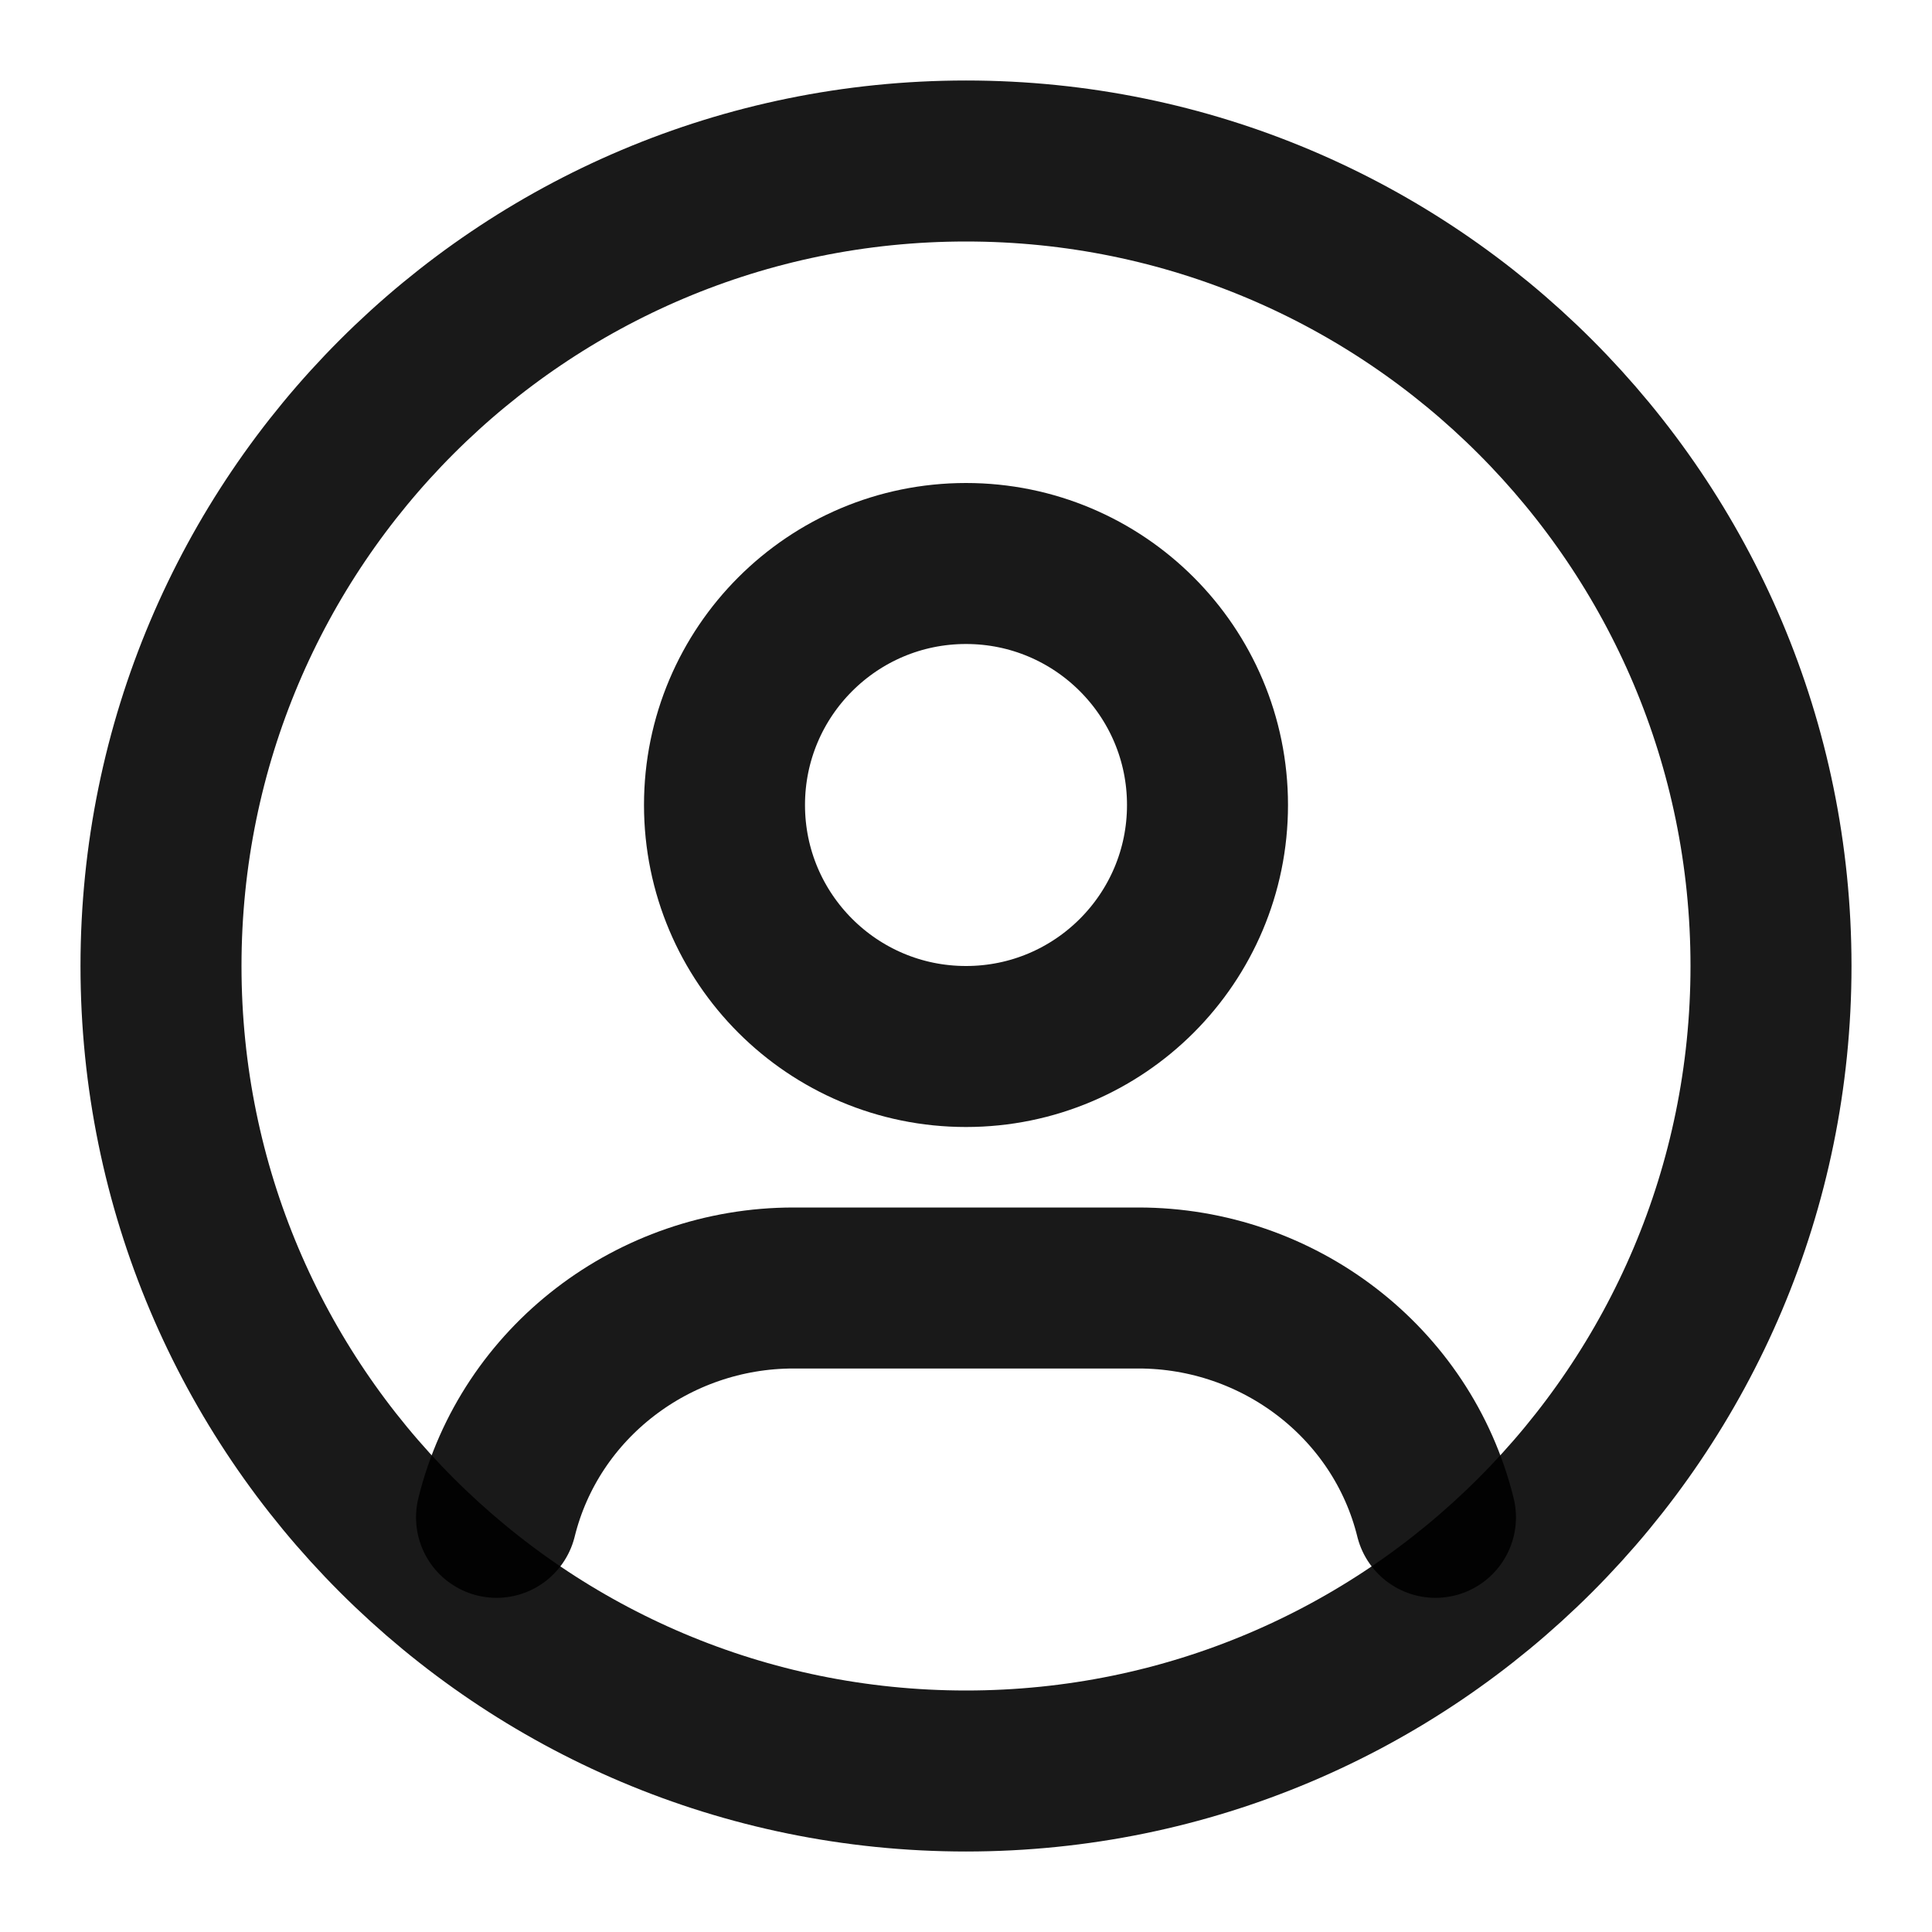
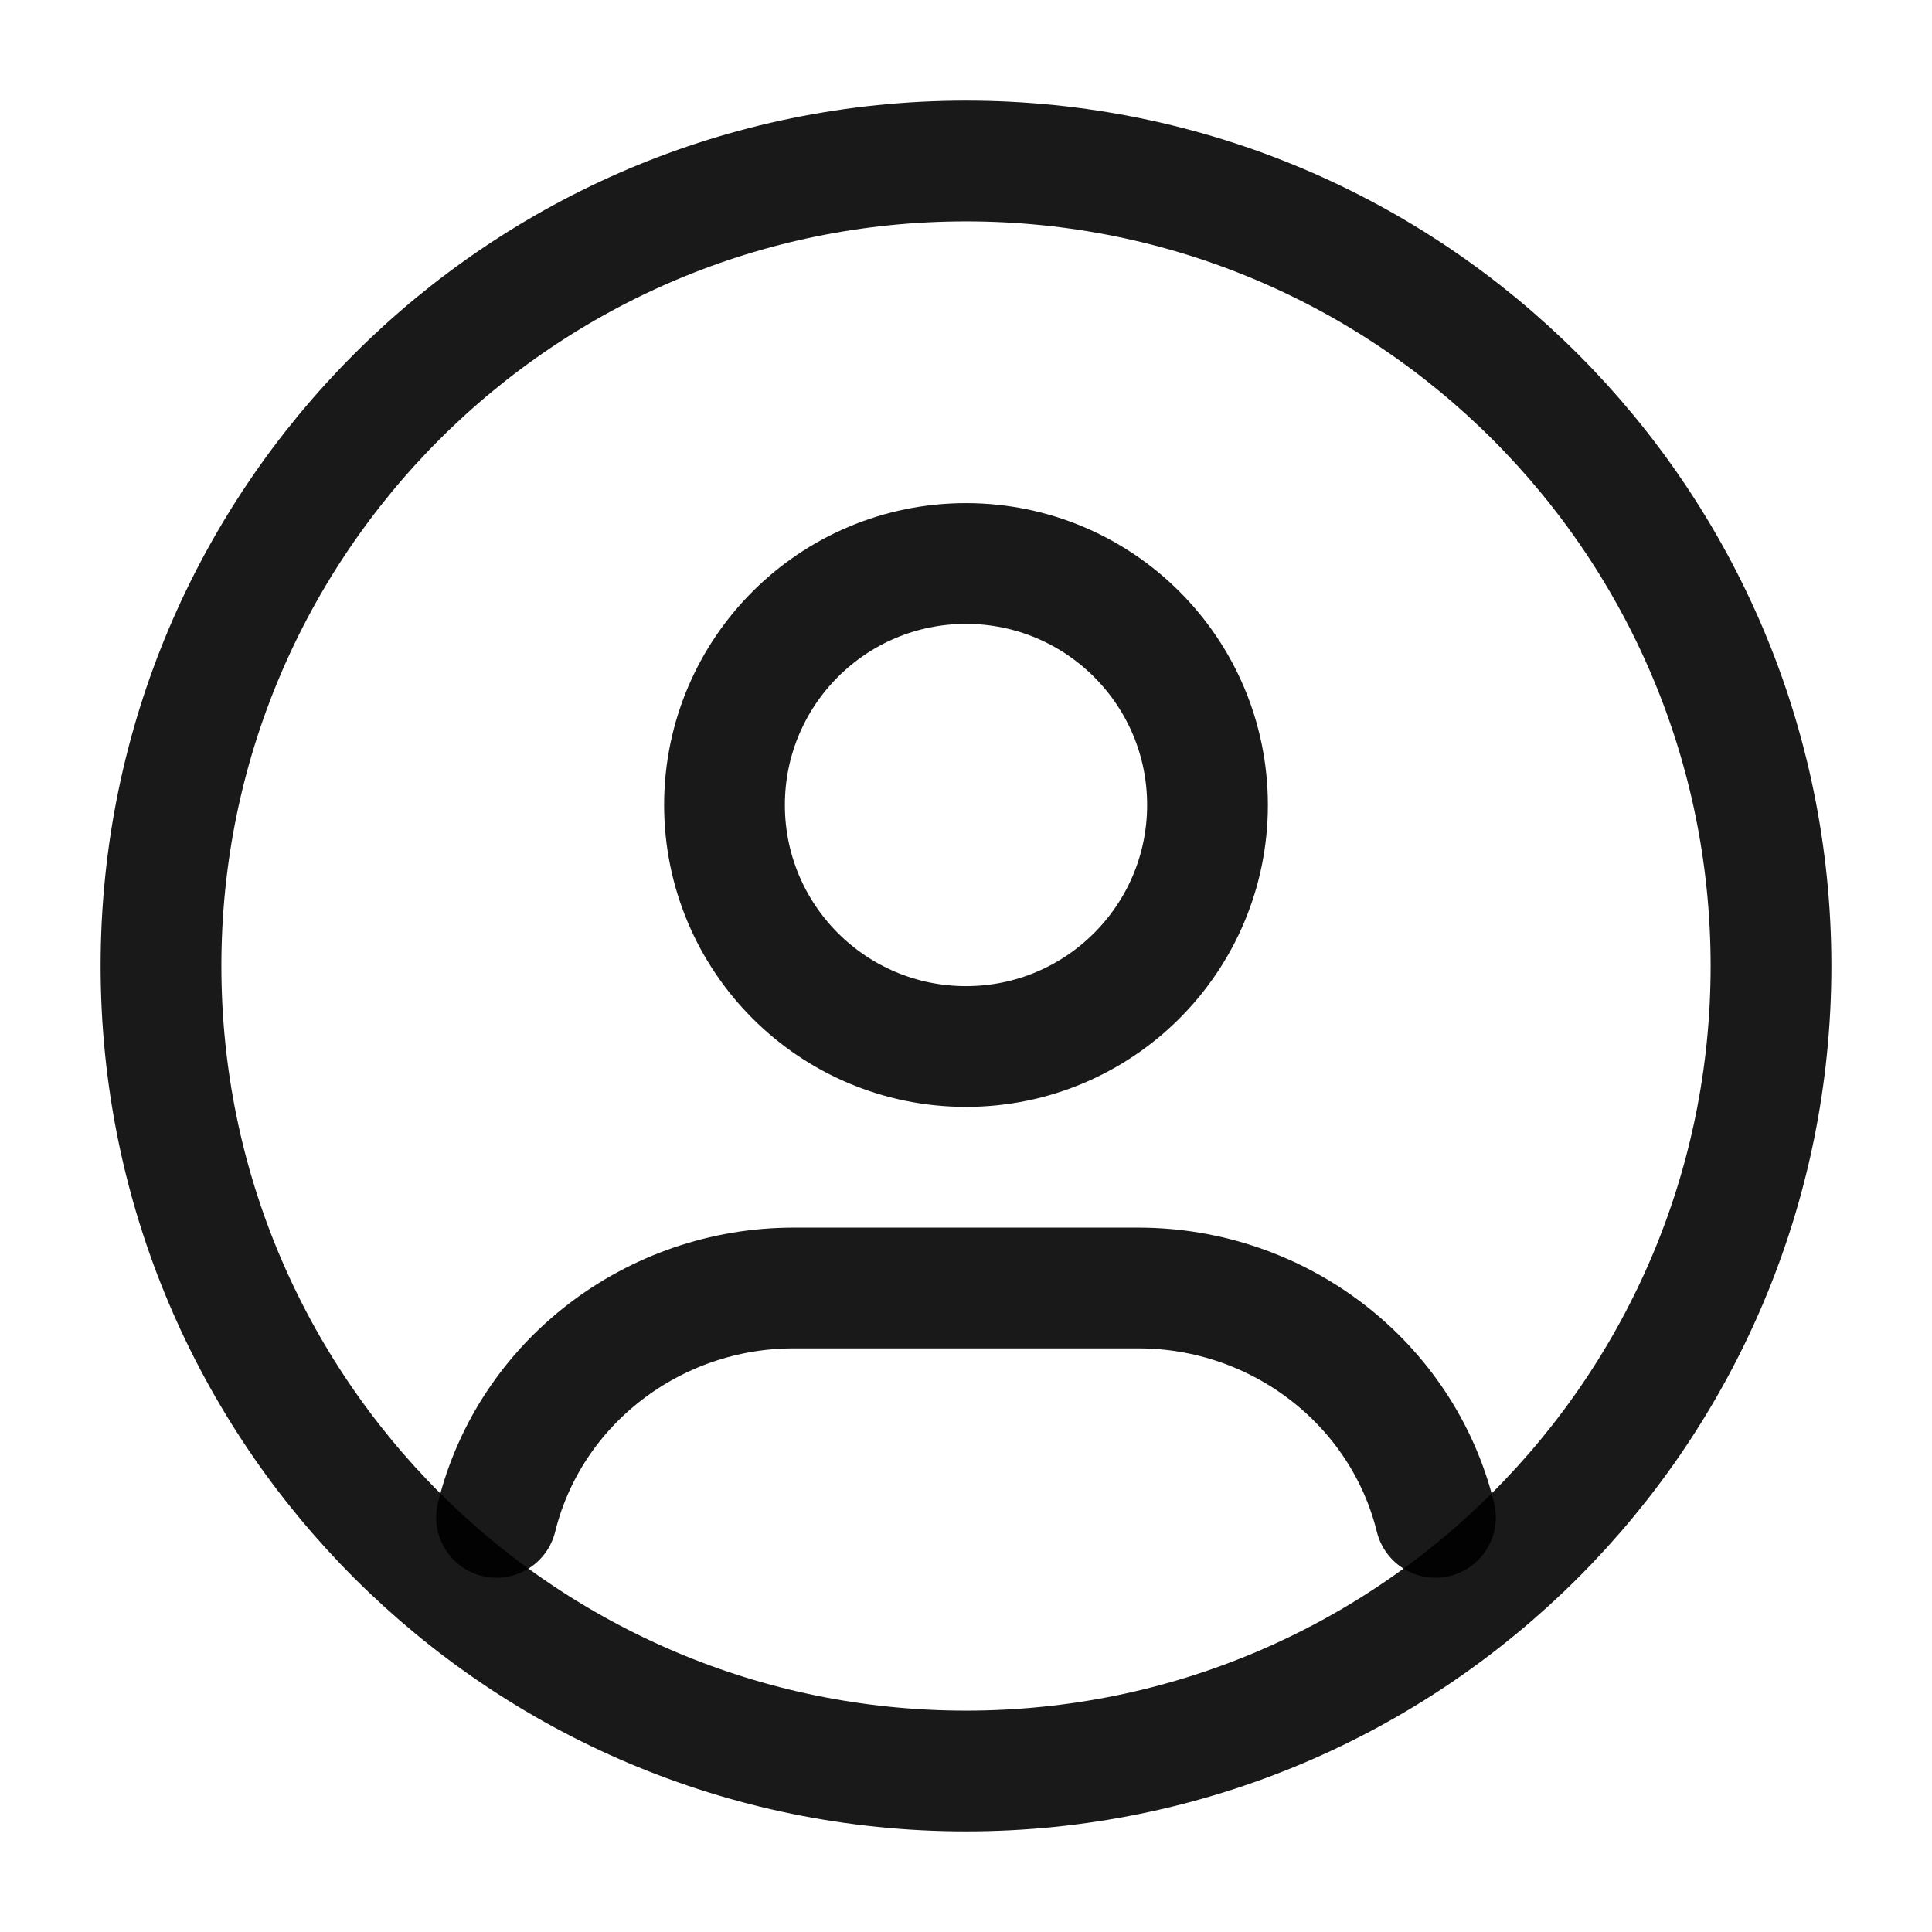
- <svg xmlns="http://www.w3.org/2000/svg" width="24" height="24" viewBox="0 0 24 24" fill="none">
-   <circle cx="12" cy="12" r="10" stroke="rgba(0,0,0,0.9)" stroke-width="2" />
-   <circle cx="12" cy="10" r="3" stroke="rgba(0,0,0,0.9)" stroke-width="2" />
-   <path d="M6.168 18.849C6.583 17.169 8.122 16 9.857 16H14.143C15.878 16 17.417 17.169 17.832 18.849" stroke="rgba(0,0,0,0.9)" stroke-width="2" stroke-linecap="round" />
+ <svg xmlns="http://www.w3.org/2000/svg" width="24" height="24" viewBox="0 0 24 24" fill="none" shape-rendering="geometricPrecision">
+   <circle cx="12" cy="12" r="10" stroke="rgba(0,0,0,0.9)" stroke-width="1.5" />
+   <circle cx="12" cy="10" r="3" stroke="rgba(0,0,0,0.9)" stroke-width="1.5" />
+   <path d="M6.168 18.849C6.583 17.169 8.122 16 9.857 16H14.143C15.878 16 17.417 17.169 17.832 18.849" stroke="rgba(0,0,0,0.9)" stroke-width="1.5" stroke-linecap="round" />
</svg>
